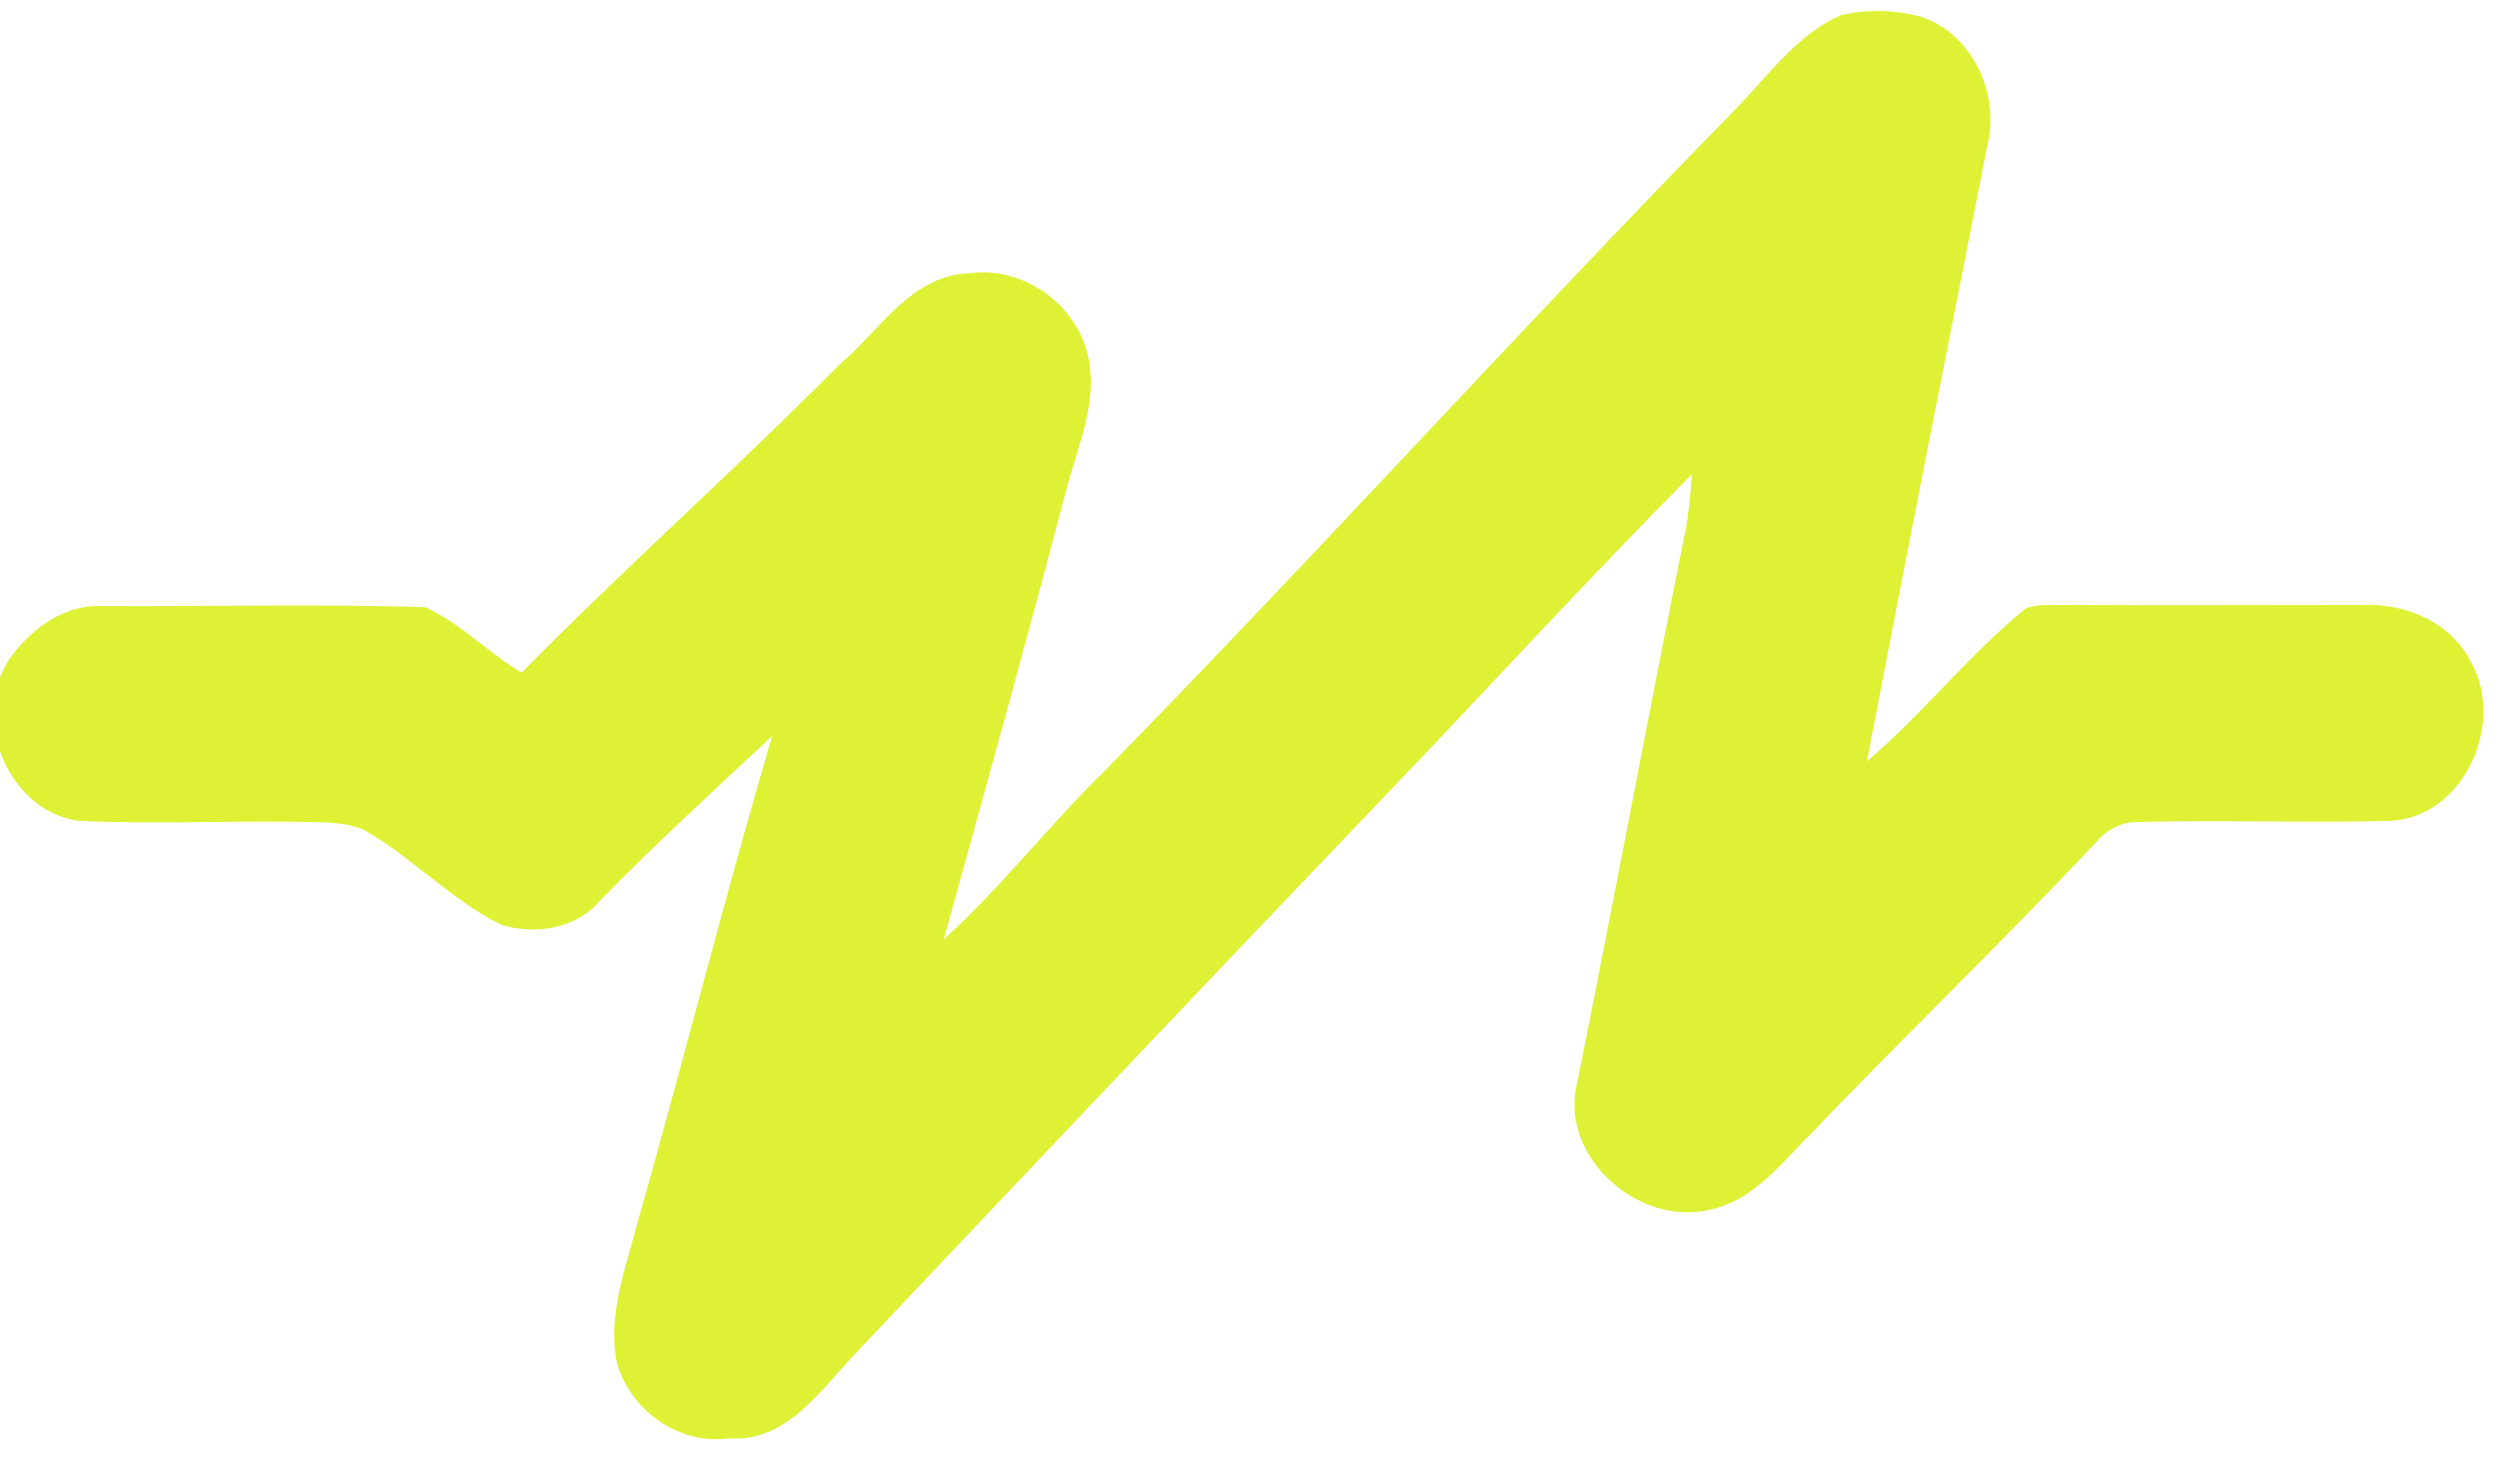
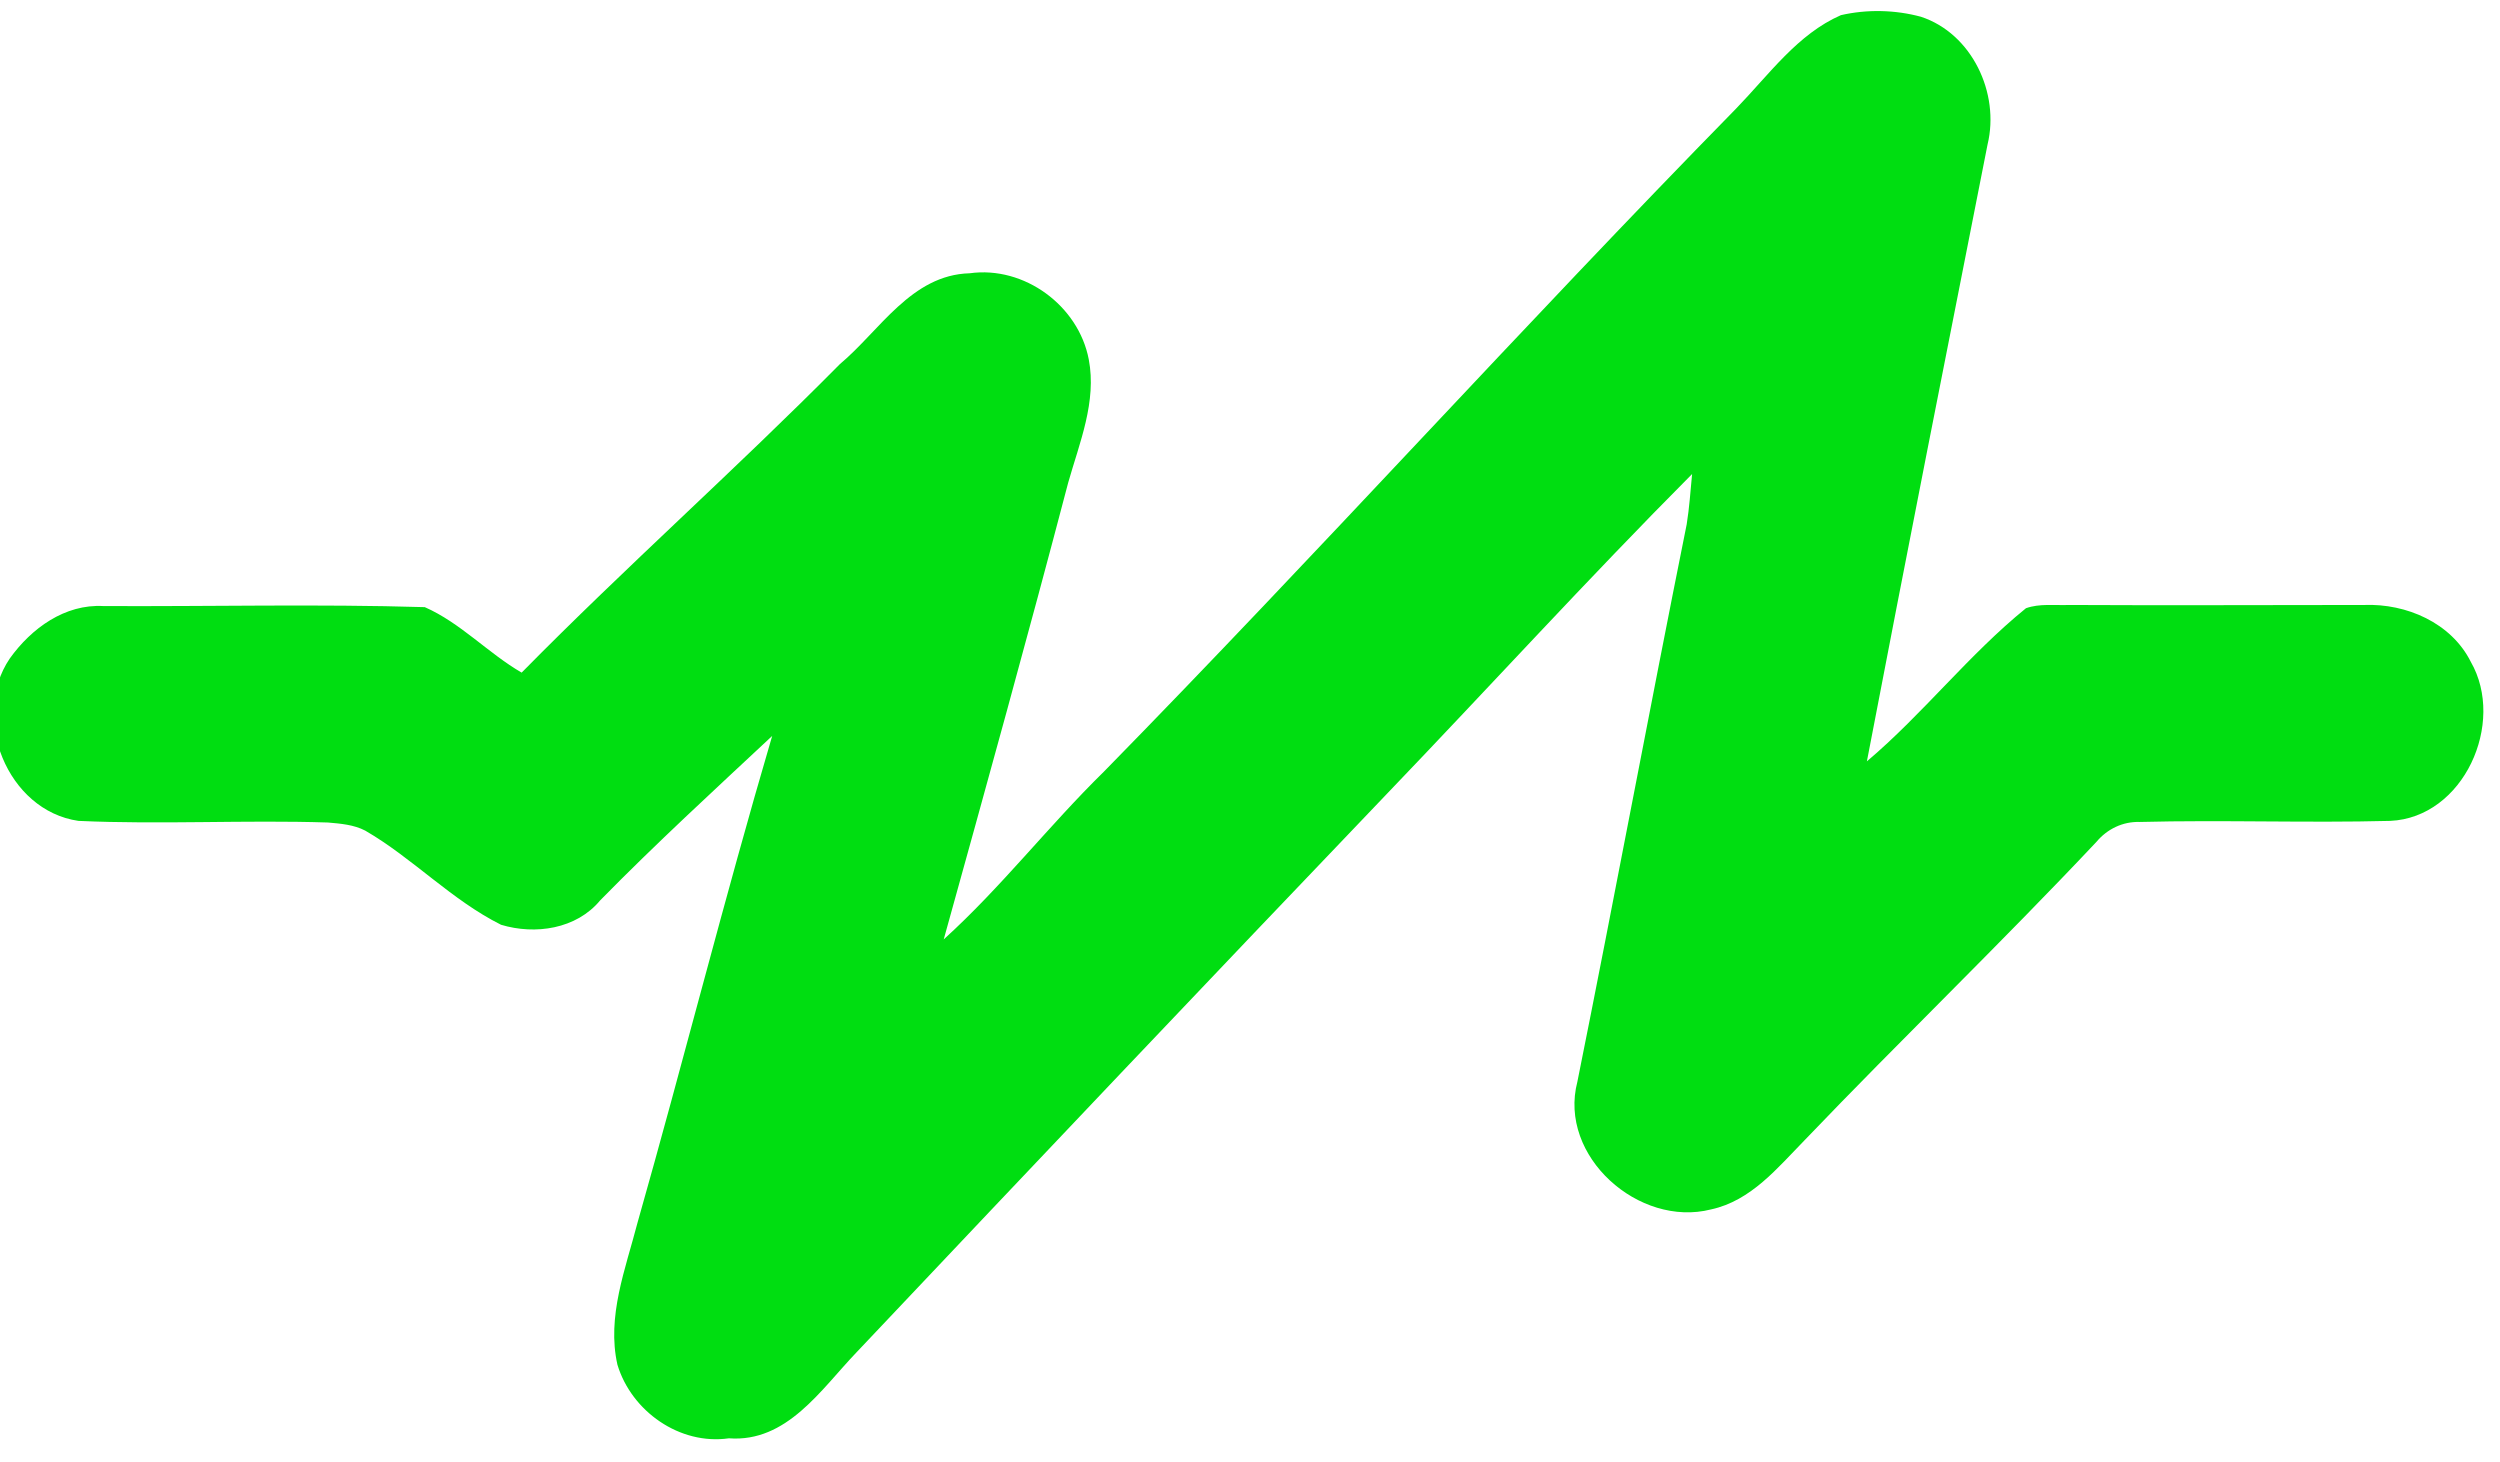
- <svg xmlns="http://www.w3.org/2000/svg" version="1.1" id="Layer_1" x="0px" y="0px" viewBox="155 250 462 270" style="enable-background:new 0 0 768 768;" xml:space="preserve">
+ <svg xmlns="http://www.w3.org/2000/svg" version="1.1" id="Layer_1" x="0px" y="0px" viewBox="0 0 462 270" style="enable-background:new 0 0 462 270;" xml:space="preserve">
  <style type="text/css">
- 	.st0{fill:#DEF135;}
+ 	.st0{fill:#00DE11;}
</style>
  <g id="_x23_eeedeeff">
</g>
  <g id="_x23_db2a34ff">
-     <path class="st0" d="M495.2,252.8c4.8-1.1,10-1,14.8,0.3c9.4,3.1,14.6,14.1,12.3,23.6c-7.5,38-15,75.9-22.3,114   c10.4-8.8,18.8-19.7,29.4-28.3c2.5-0.9,5.3-0.5,8-0.6c18.2,0.1,36.4,0,54.5,0c7.8-0.3,16.1,3.3,19.7,10.5   c6.5,11.3-1.3,28.8-14.9,29.4c-15.4,0.4-30.8-0.2-46.3,0.2c-3.1-0.1-6,1.3-8,3.7c-17.6,18.7-36.1,36.5-53.9,55.1   c-5,5.1-9.9,11.2-17.3,12.8c-13.3,3.4-28.3-9.8-24.7-23.6c6.9-34.3,13.3-68.7,20.2-103c0.5-3.1,0.7-6.2,1-9.3   c-19.2,19.3-37.6,39.5-56.4,59.1c-32.8,34.3-65.5,68.8-98.1,103.3c-6.5,6.8-12.8,16.6-23.5,15.8c-9.1,1.3-18-5-20.6-13.6   c-2-8.9,1.5-17.7,3.7-26.2c8.5-29.9,16.1-60.1,24.9-90c-10.7,10-21.5,19.9-31.8,30.4c-4.4,5.3-12,6.4-18.3,4.5   c-9.2-4.6-16.3-12.3-25.1-17.4c-2.1-1.1-4.6-1.3-6.9-1.5c-15.4-0.5-30.7,0.4-46.1-0.3c-13.2-1.9-20-19.2-12.7-30   c4-5.6,10.2-10.1,17.3-9.7c19.8,0.1,39.6-0.4,59.4,0.2c6.6,2.9,11.7,8.5,17.9,12.1c19.2-19.5,39.6-37.6,58.8-57   c7.4-6.2,13.2-16.5,24-16.8c10.1-1.4,20.1,6,22,15.9c1.5,7.8-1.7,15.4-3.8,22.8c-7.4,28.2-15.2,56.3-23,84.4   c10.6-9.6,19.4-21,29.6-31c39.5-40.3,77.3-82.2,116.8-122.5C482,263.7,487.2,256.3,495.2,252.8z" />
+     <path class="st0" d="M340.2,2.8c4.8-1.1,10-1,14.8,0.3c9.4,3.1,14.6,14.1,12.3,23.6c-7.5,38-15,75.9-22.3,114   c10.4-8.8,18.8-19.7,29.4-28.3c2.5-0.9,5.3-0.5,8-0.6c18.2,0.1,36.4,0,54.5,0c7.8-0.3,16.1,3.3,19.7,10.5   c6.5,11.3-1.3,28.8-14.9,29.4c-15.4,0.4-30.8-0.2-46.3,0.2c-3.1-0.1-6,1.3-8,3.7c-17.6,18.7-36.1,36.5-53.9,55.1   c-5,5.1-9.9,11.2-17.3,12.8c-13.3,3.4-28.3-9.8-24.7-23.6c6.9-34.3,13.3-68.7,20.2-103c0.5-3.1,0.7-6.2,1-9.3   c-19.2,19.3-37.6,39.5-56.4,59.1c-32.8,34.3-65.5,68.8-98.1,103.3c-6.5,6.8-12.8,16.6-23.5,15.8c-9.1,1.3-18-5-20.6-13.6   c-2-8.9,1.5-17.7,3.7-26.2c8.5-29.9,16.1-60.1,24.9-90c-10.7,10-21.5,19.9-31.8,30.4c-4.4,5.3-12,6.4-18.3,4.5   c-9.2-4.6-16.3-12.3-25.1-17.4c-2.1-1.1-4.6-1.3-6.9-1.5c-15.4-0.5-30.7,0.4-46.1-0.3c-13.2-1.9-20-19.2-12.7-30   c4-5.6,10.2-10.1,17.3-9.7c19.8,0.1,39.6-0.4,59.4,0.2c6.6,2.9,11.7,8.5,17.9,12.1c19.2-19.5,39.6-37.6,58.8-57   c7.4-6.2,13.2-16.5,24-16.8c10.1-1.4,20.1,6,22,15.9c1.5,7.8-1.7,15.4-3.8,22.8c-7.4,28.2-15.2,56.3-23,84.4   c10.6-9.6,19.4-21,29.6-31c39.5-40.3,77.3-82.2,116.8-122.5C327,13.7,332.2,6.3,340.2,2.8z" />
  </g>
</svg>
